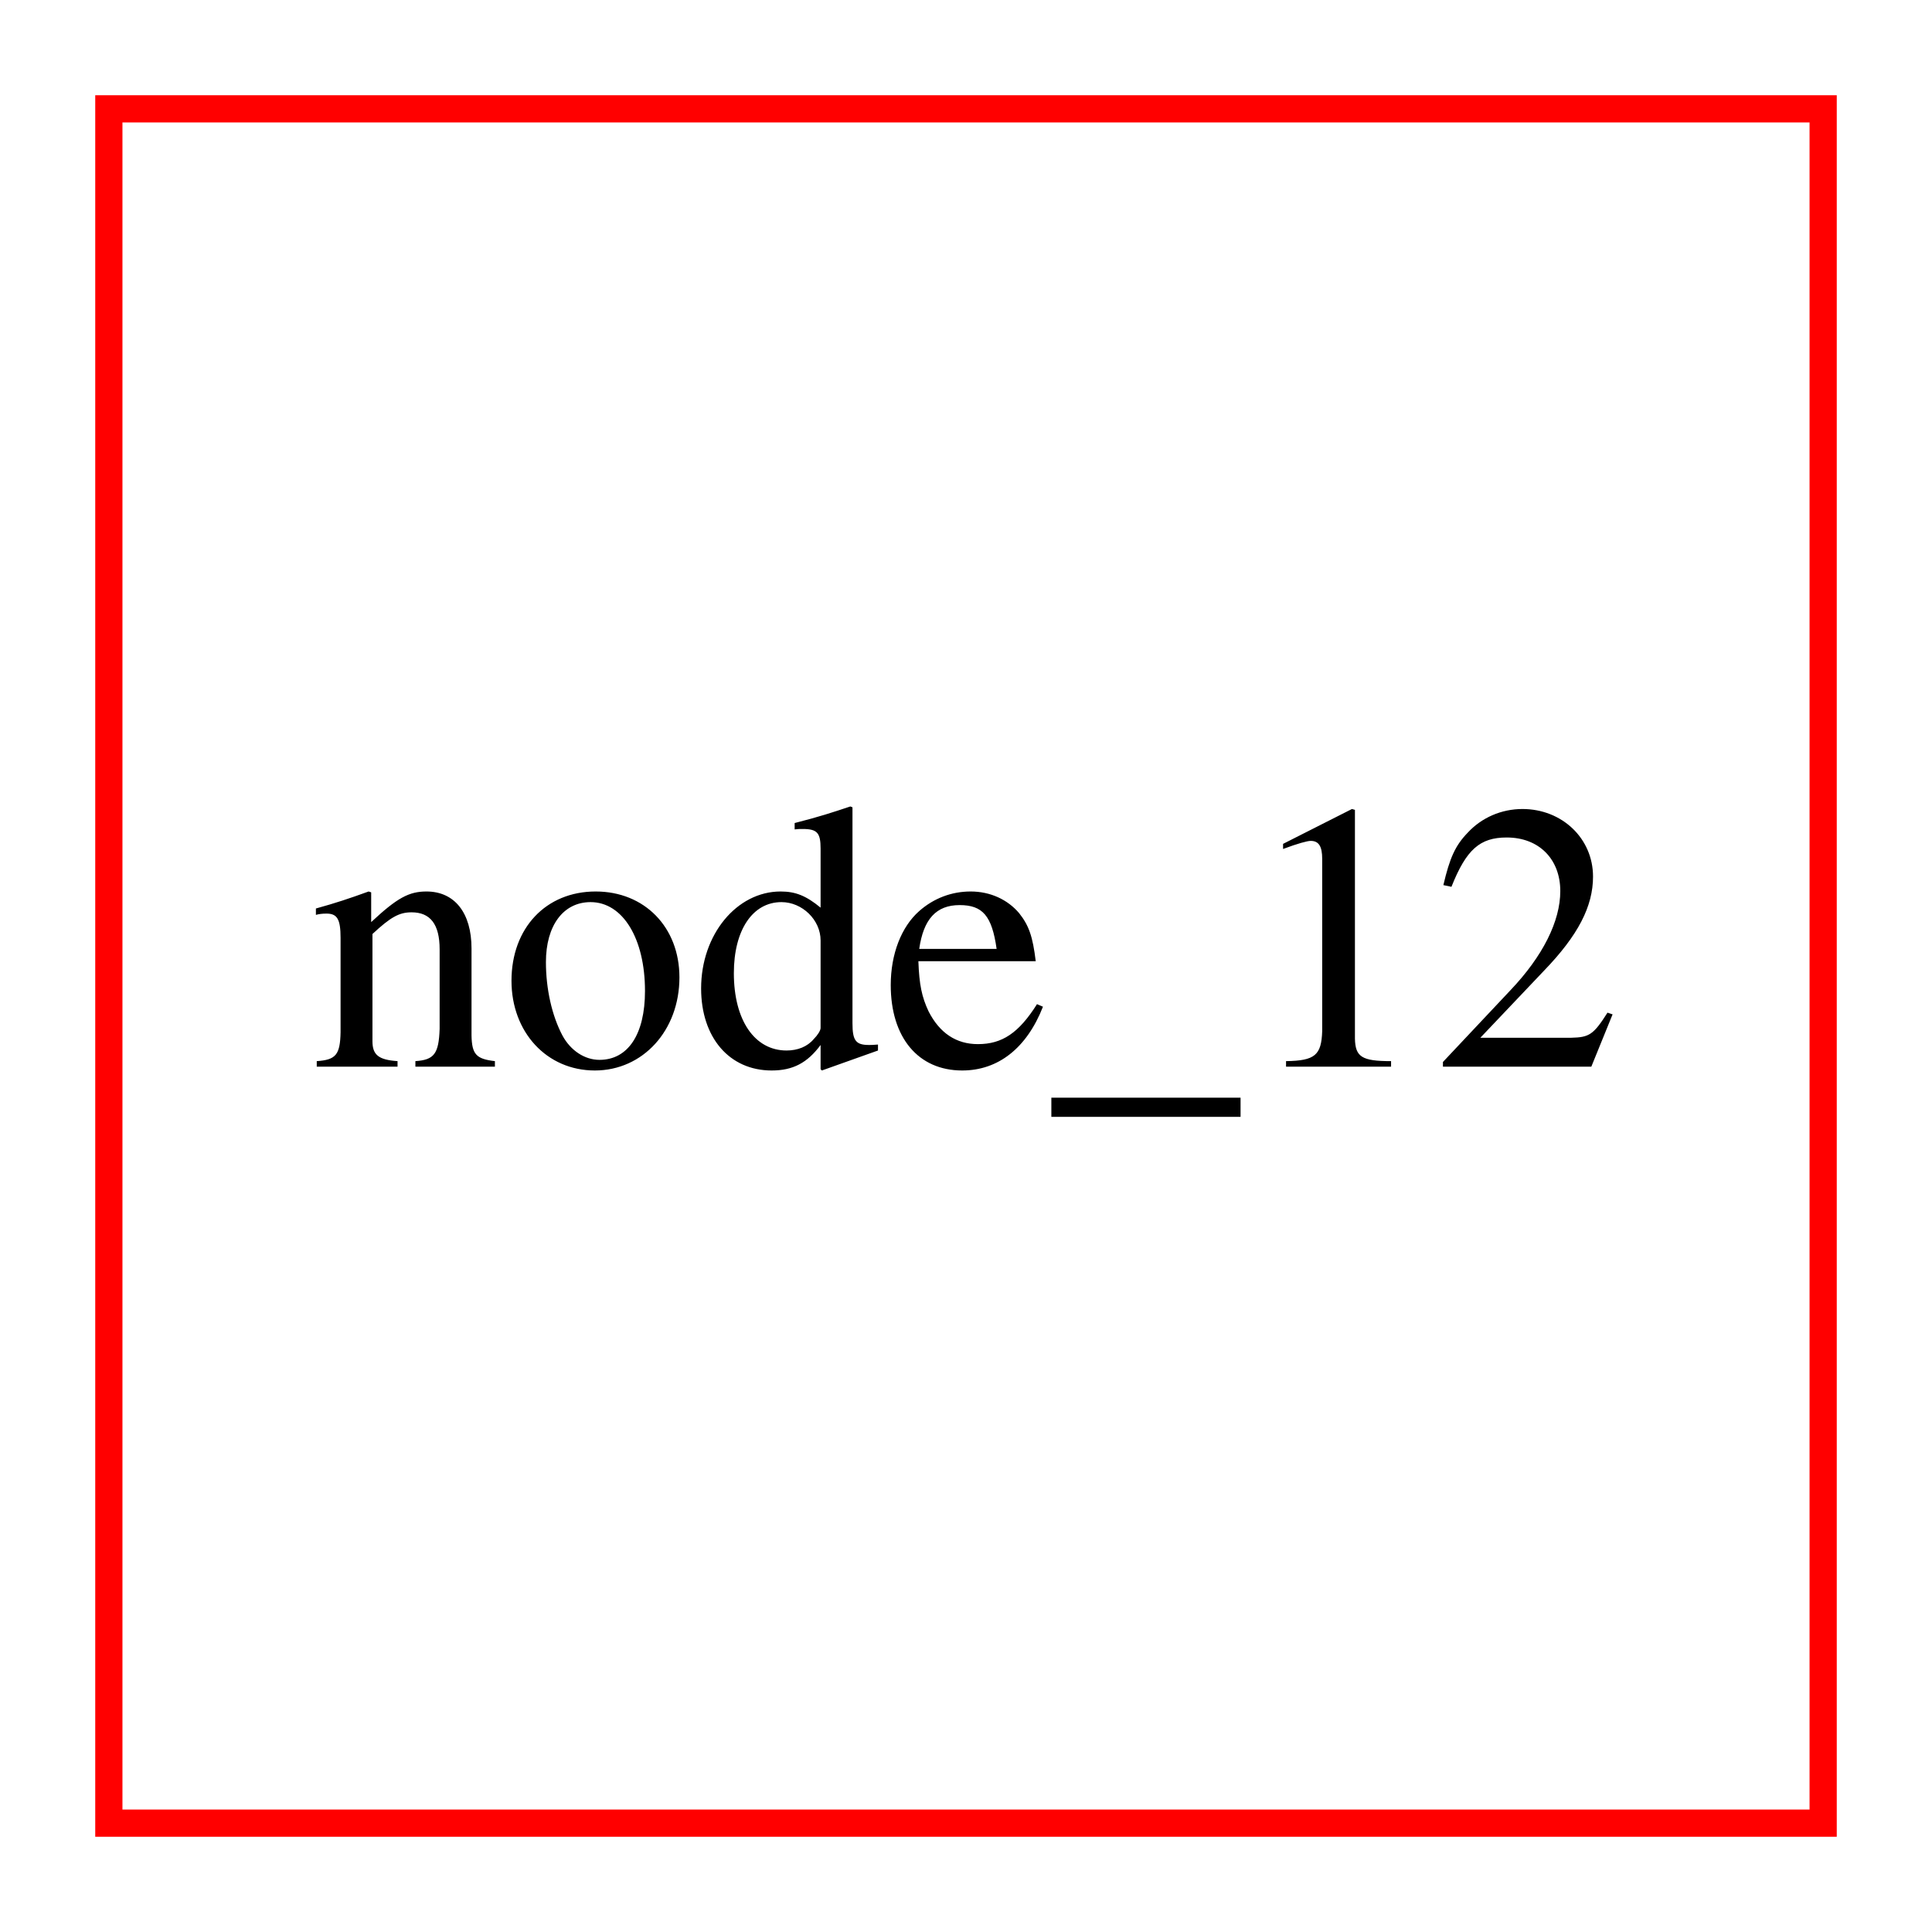
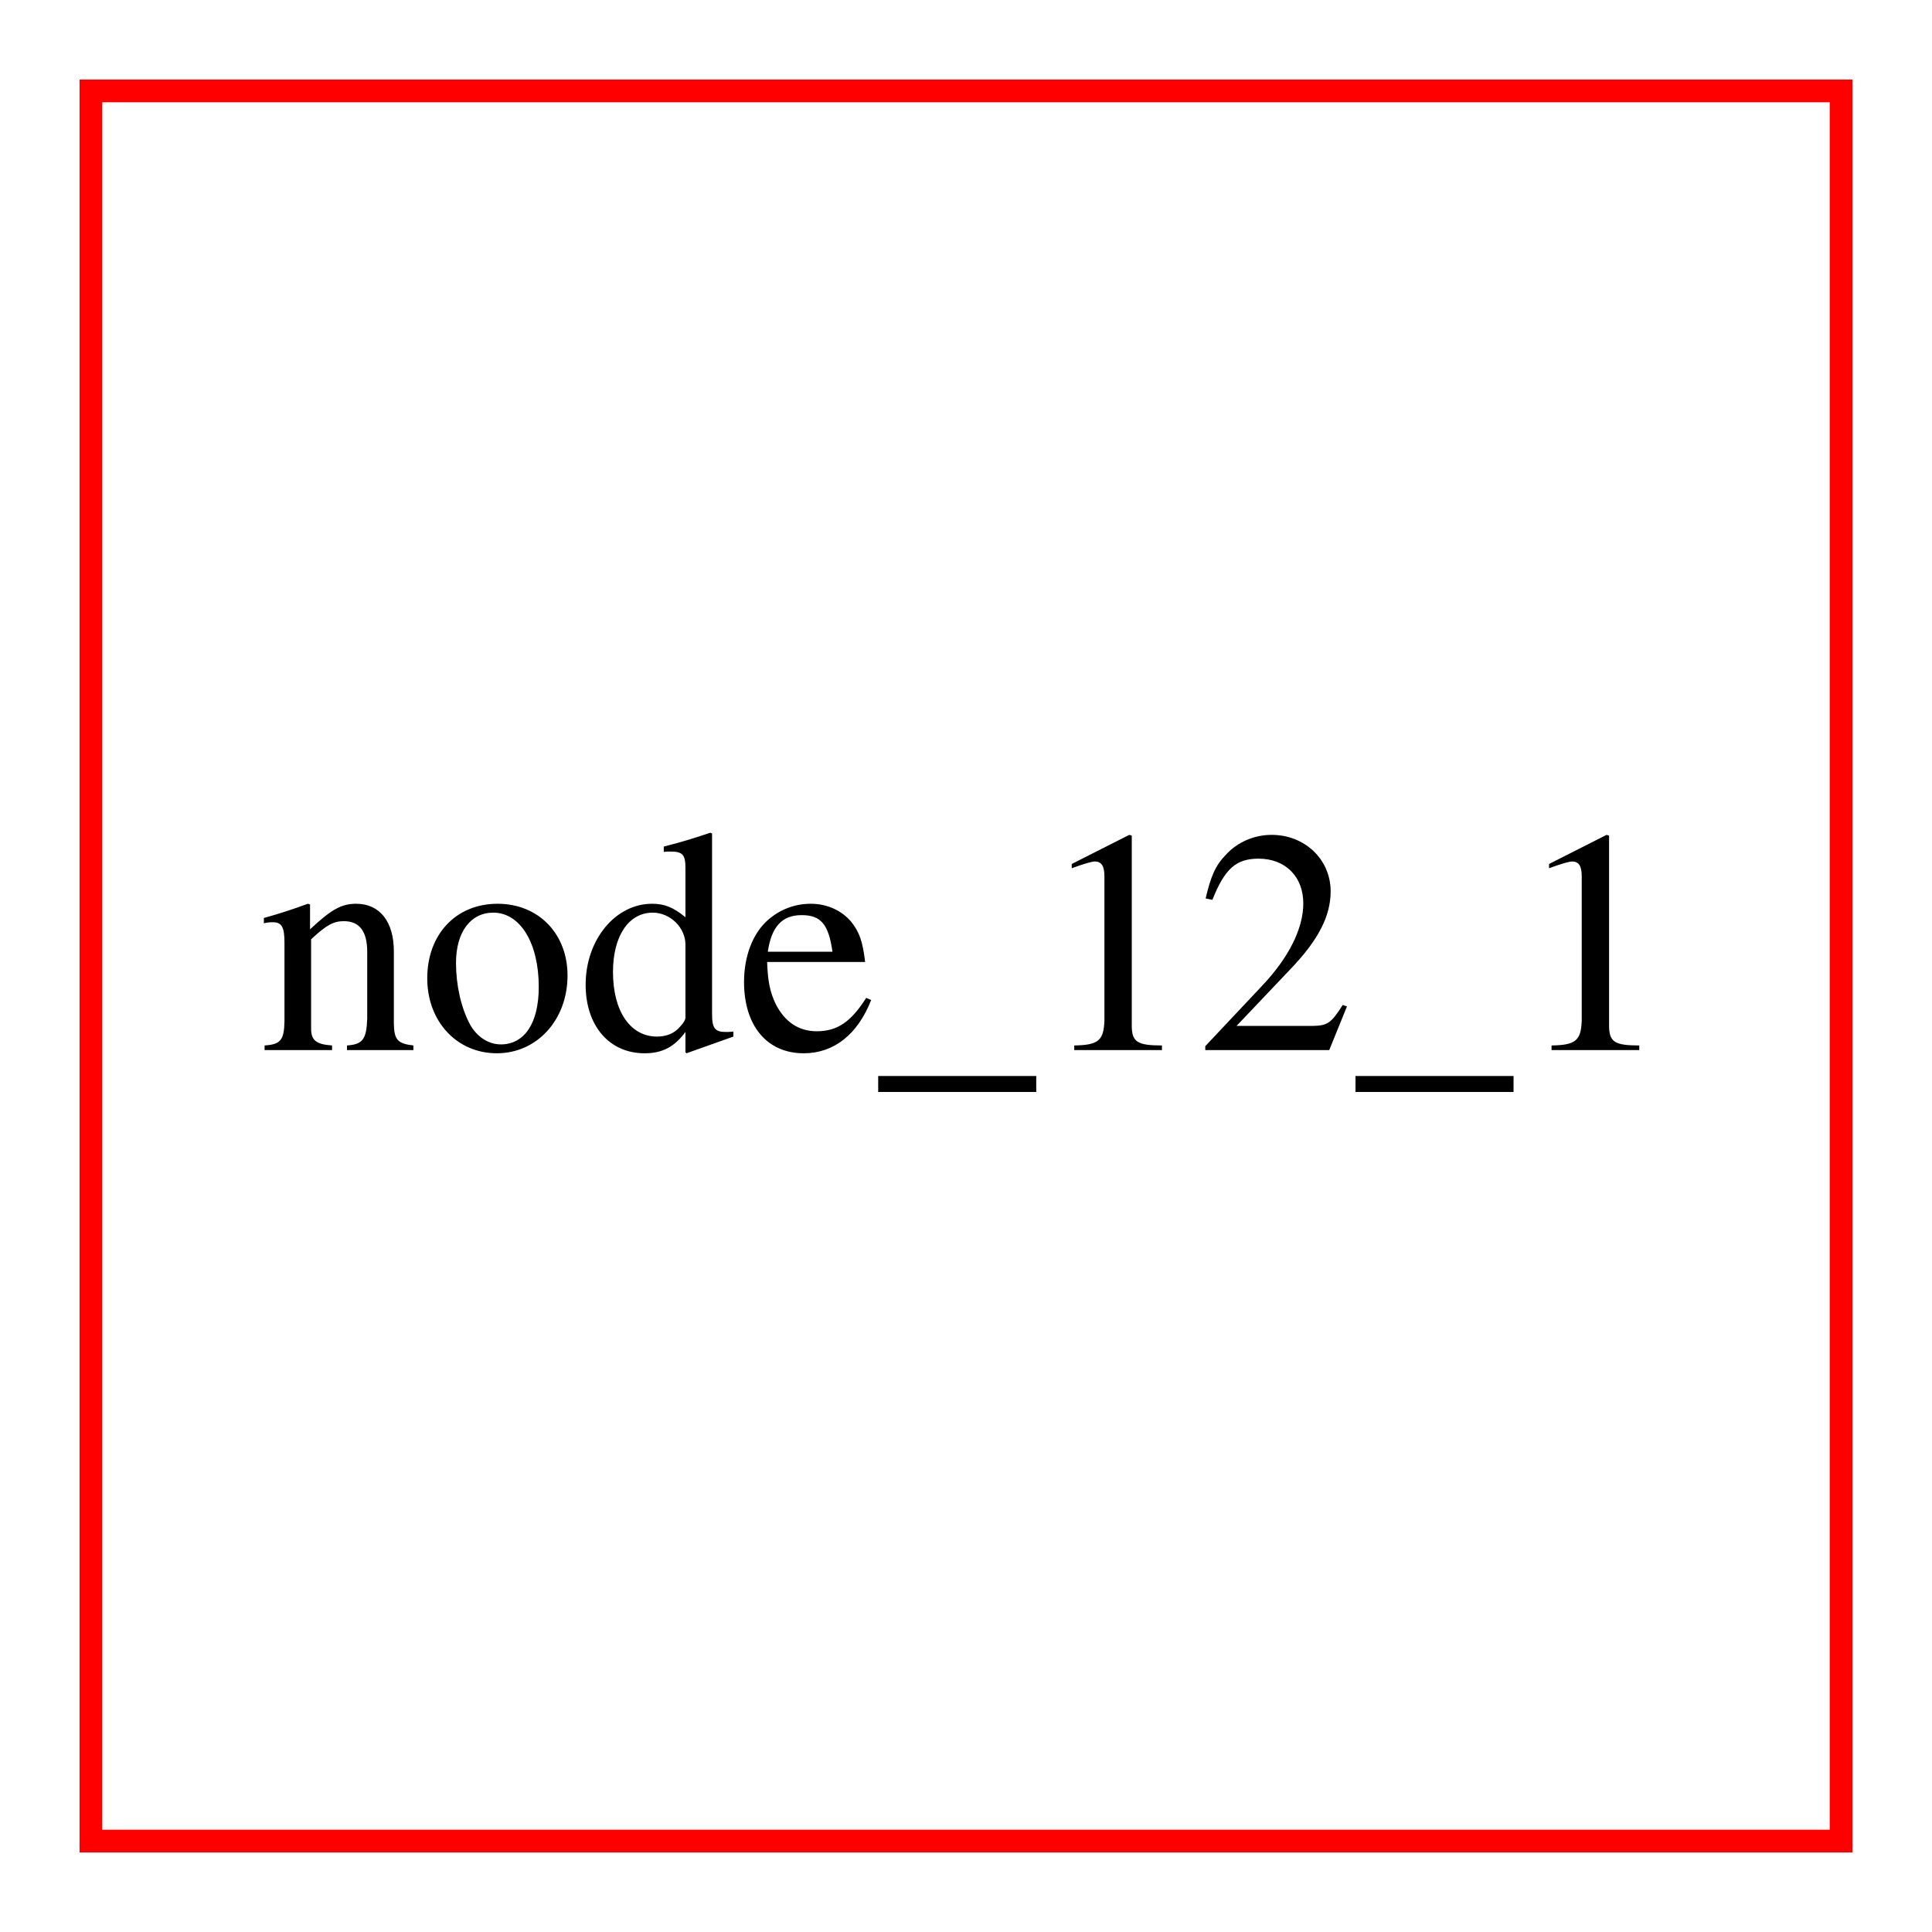
- <svg xmlns="http://www.w3.org/2000/svg" width="71pt" height="71pt" viewBox="0.00 0.00 71.00 71.00">
-   <g id="graph0" class="graph" transform="scale(1 1) rotate(0) translate(4 67)">
-     <polygon fill="white" stroke="none" points="-4,4 -4,-67 67,-67 67,4 -4,4" />
+ <svg xmlns="http://www.w3.org/2000/svg" width="85pt" height="85pt" viewBox="0.00 0.00 85.00 85.00">
+   <g id="graph0" class="graph" transform="scale(1 1) rotate(0) translate(4 81)">
+     <polygon fill="white" stroke="none" points="-4,4 -4,-81 81,-81 81,4 -4,4" />
    <g id="node1" class="node">
-       <polygon fill="none" stroke="red" points="63,-63 0,-63 0,-0 63,-0 63,-63" />
-       <text text-anchor="middle" x="31.5" y="-27.8" font-family="Times,serif" font-size="14.00">node_12</text>
+       <polygon fill="none" stroke="red" points="77,-77 0,-77 0,-0 77,-0 77,-77" />
+       <text text-anchor="middle" x="38.5" y="-34.8" font-family="Times,serif" font-size="14.00">node_12_1</text>
    </g>
  </g>
</svg>
